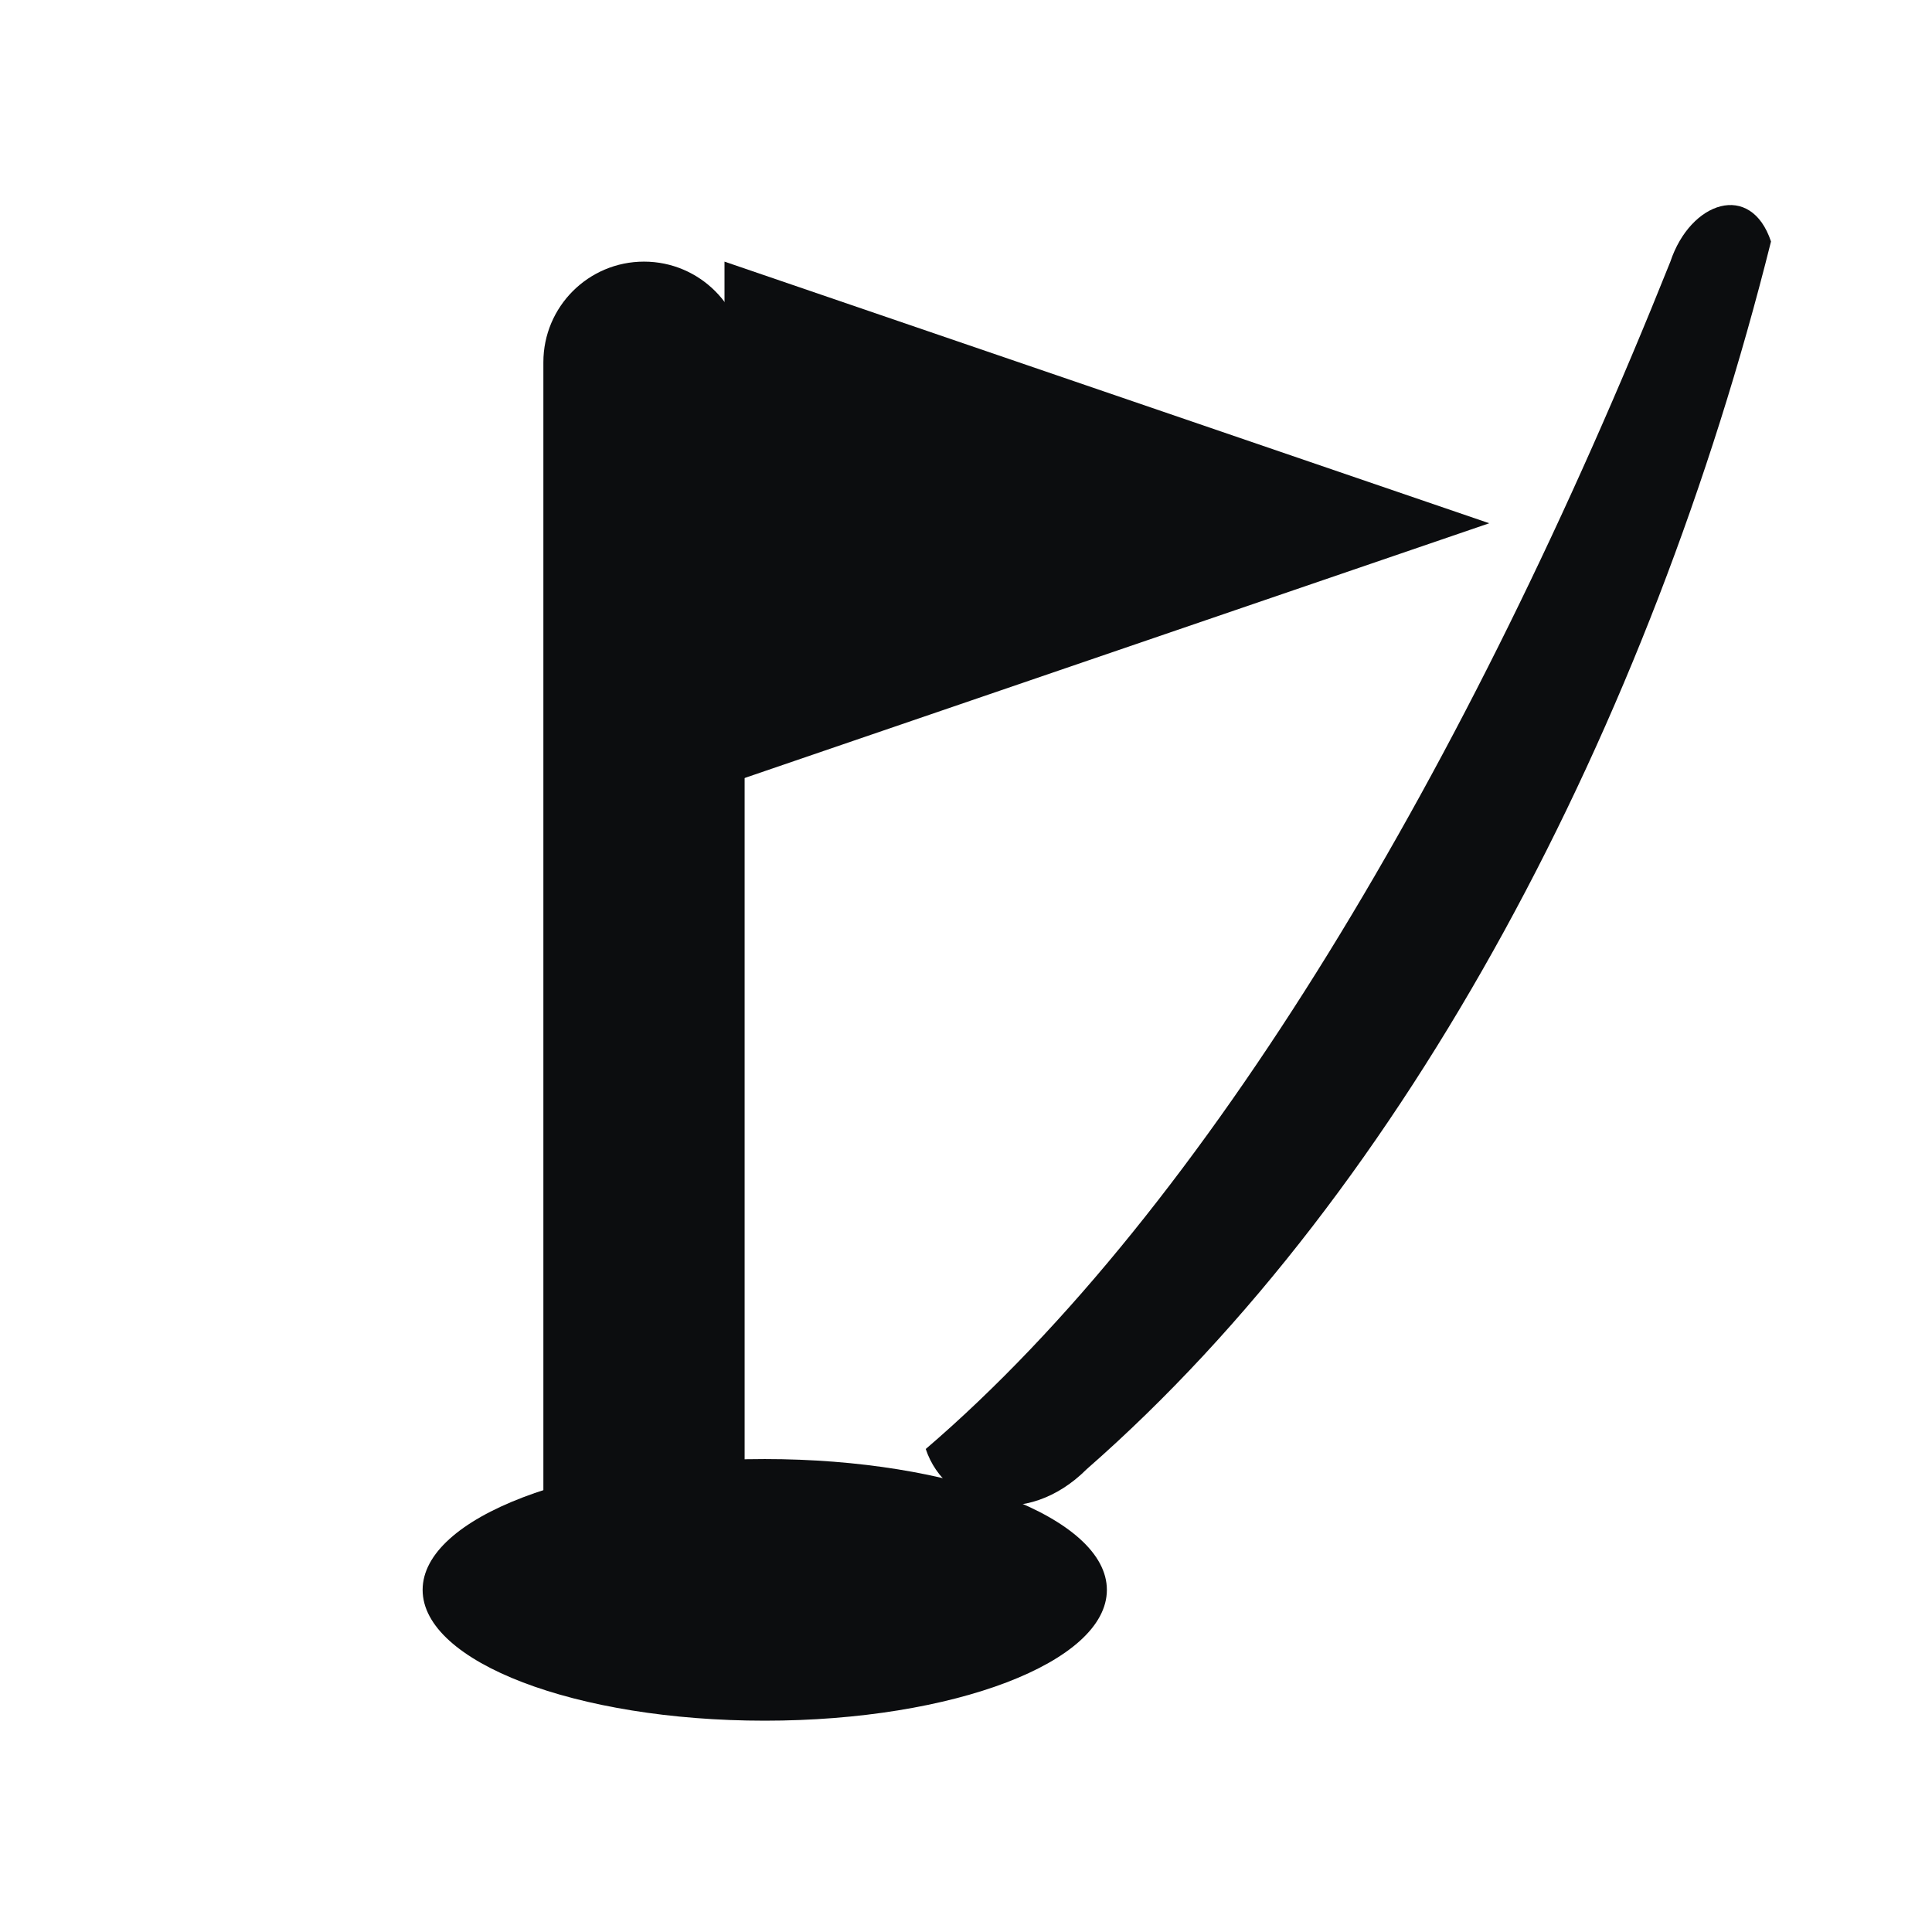
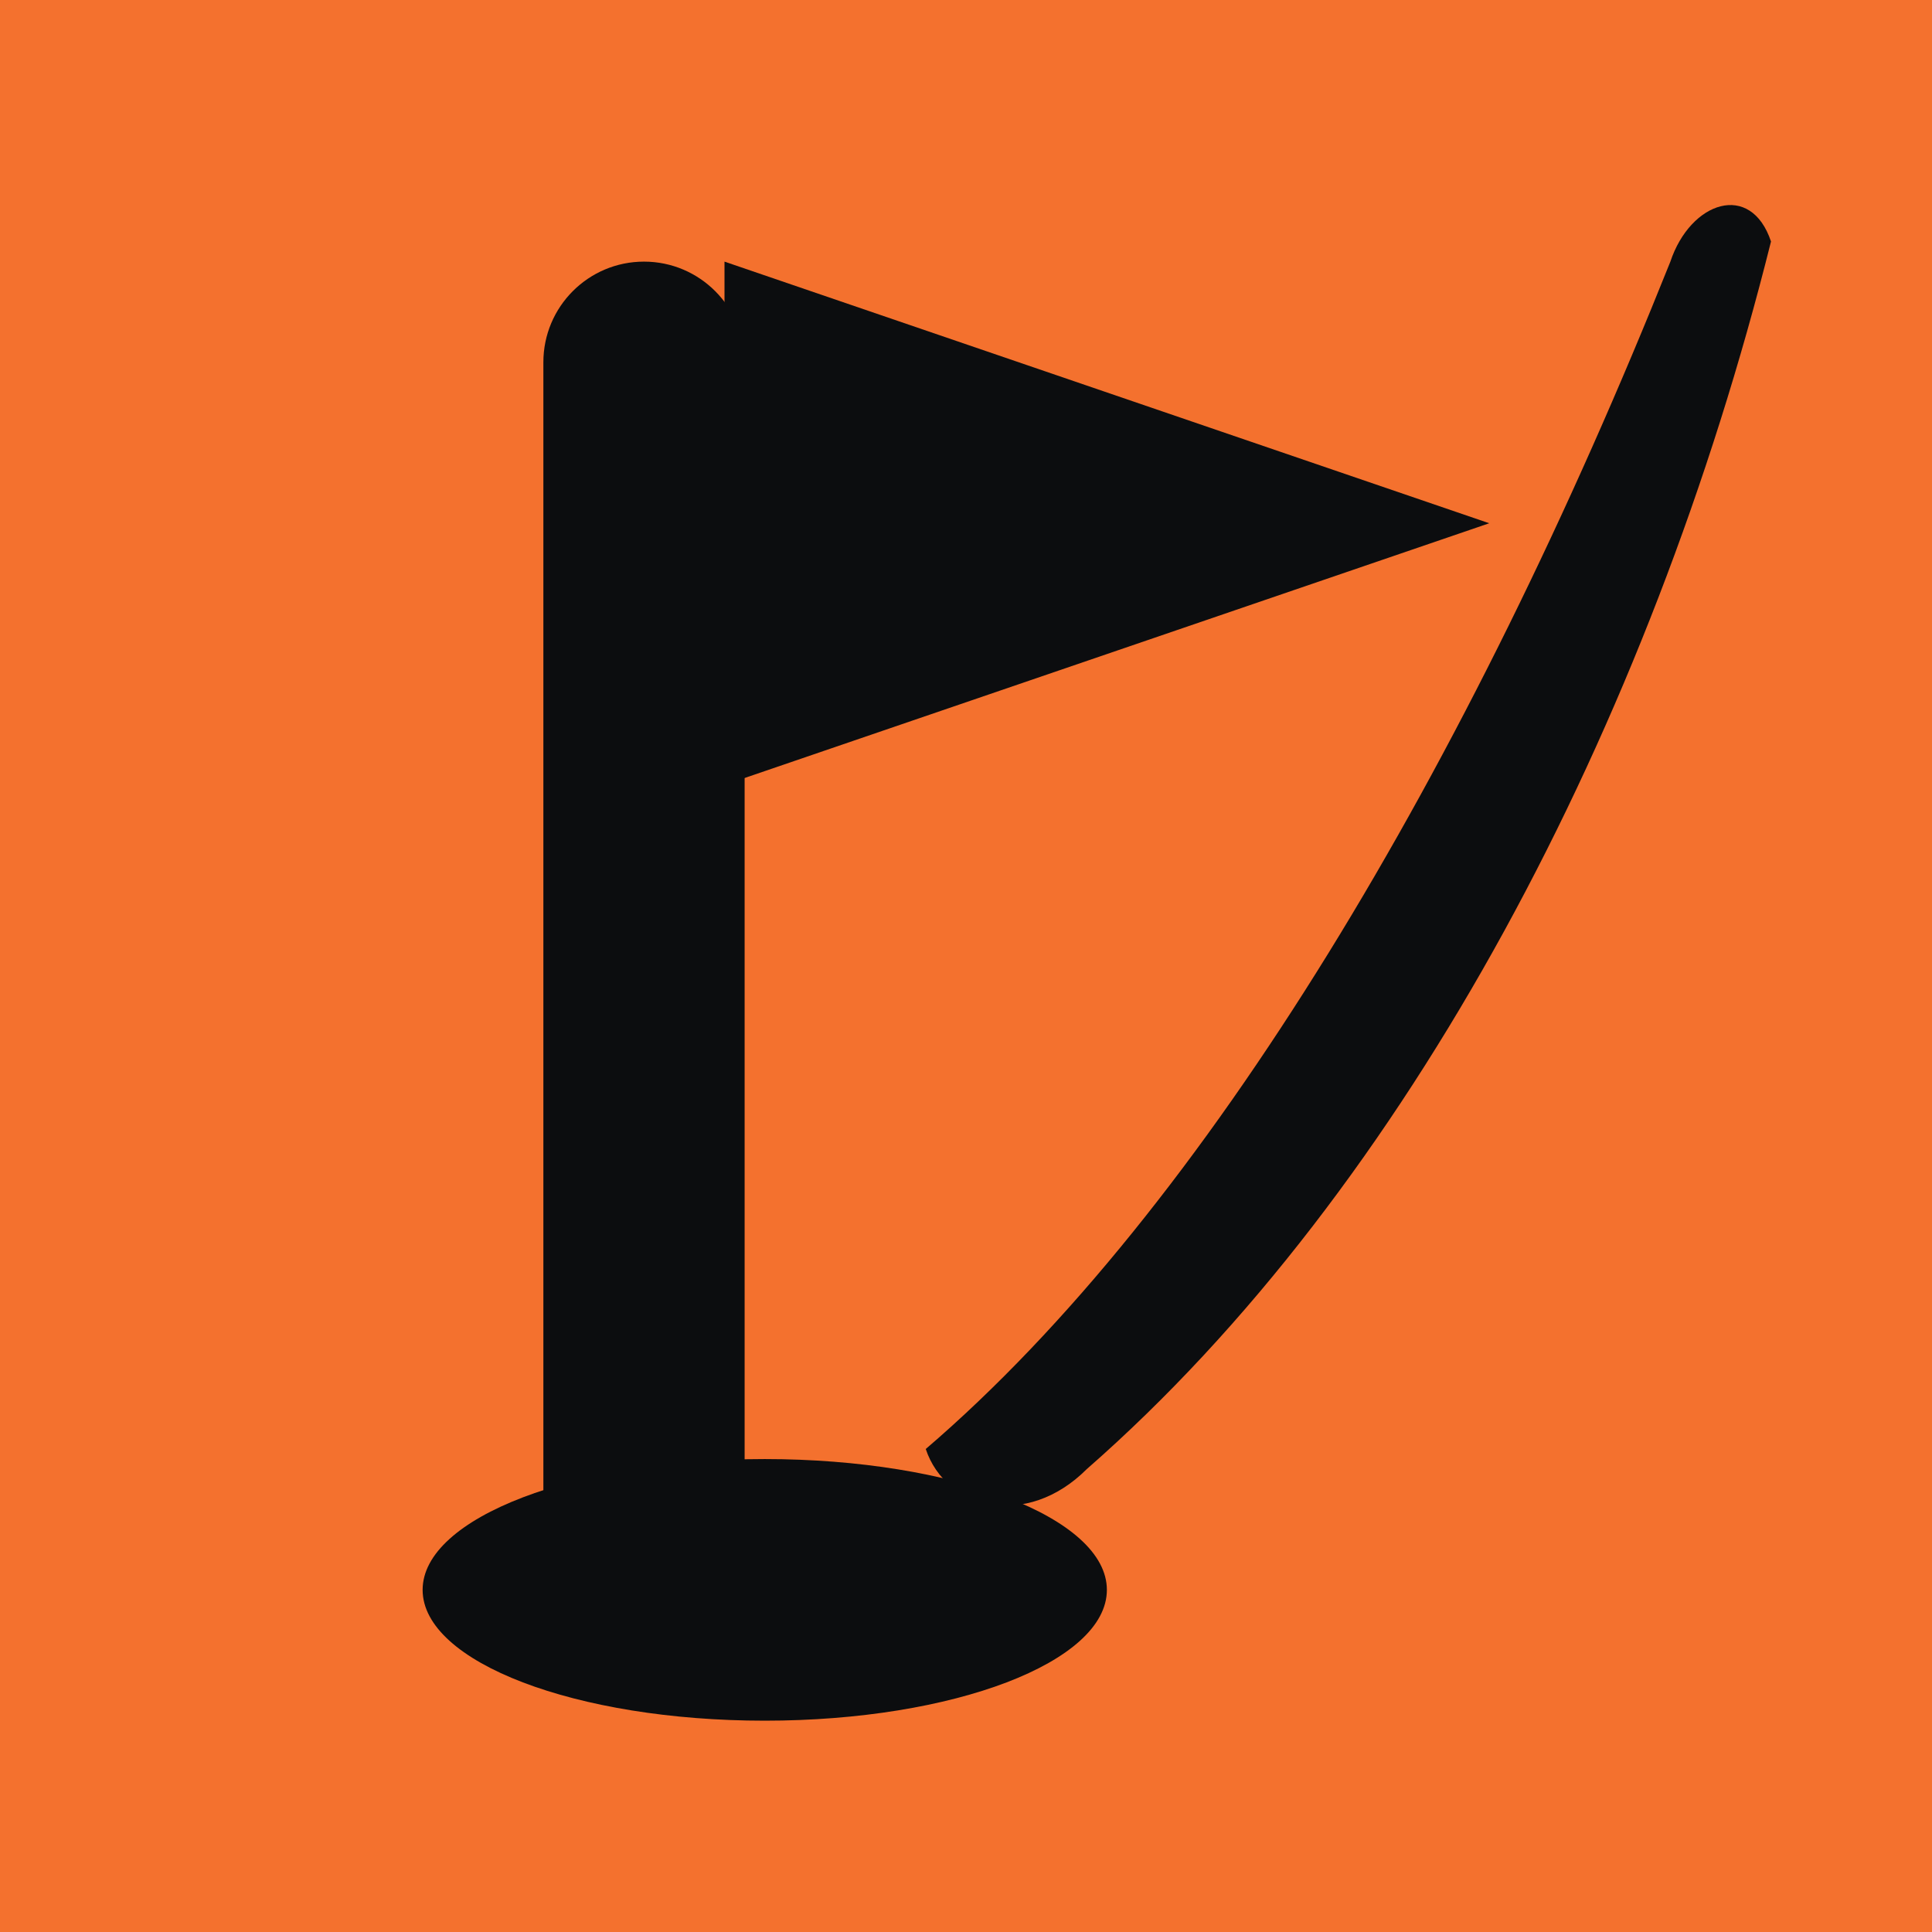
<svg xmlns="http://www.w3.org/2000/svg" viewBox="0 0 96 96">
+   <rect width="96" height="96" fill="#F4712E" />
  <g fill="#0C0D0F">
    <path d="M88 12 C 82 36, 70 59, 54 73 C 51 76, 47 75, 46 72 C 60 60, 73 38, 83 13 C 84 10, 87 9, 88 12 Z" />
    <ellipse cx="38" cy="79" rx="17" ry="6.5" />
    <rect x="27" y="13" width="10" height="68" rx="5" />
    <path d="M36 13 L74 26 L36 39 Z" />
  </g>
</svg>
